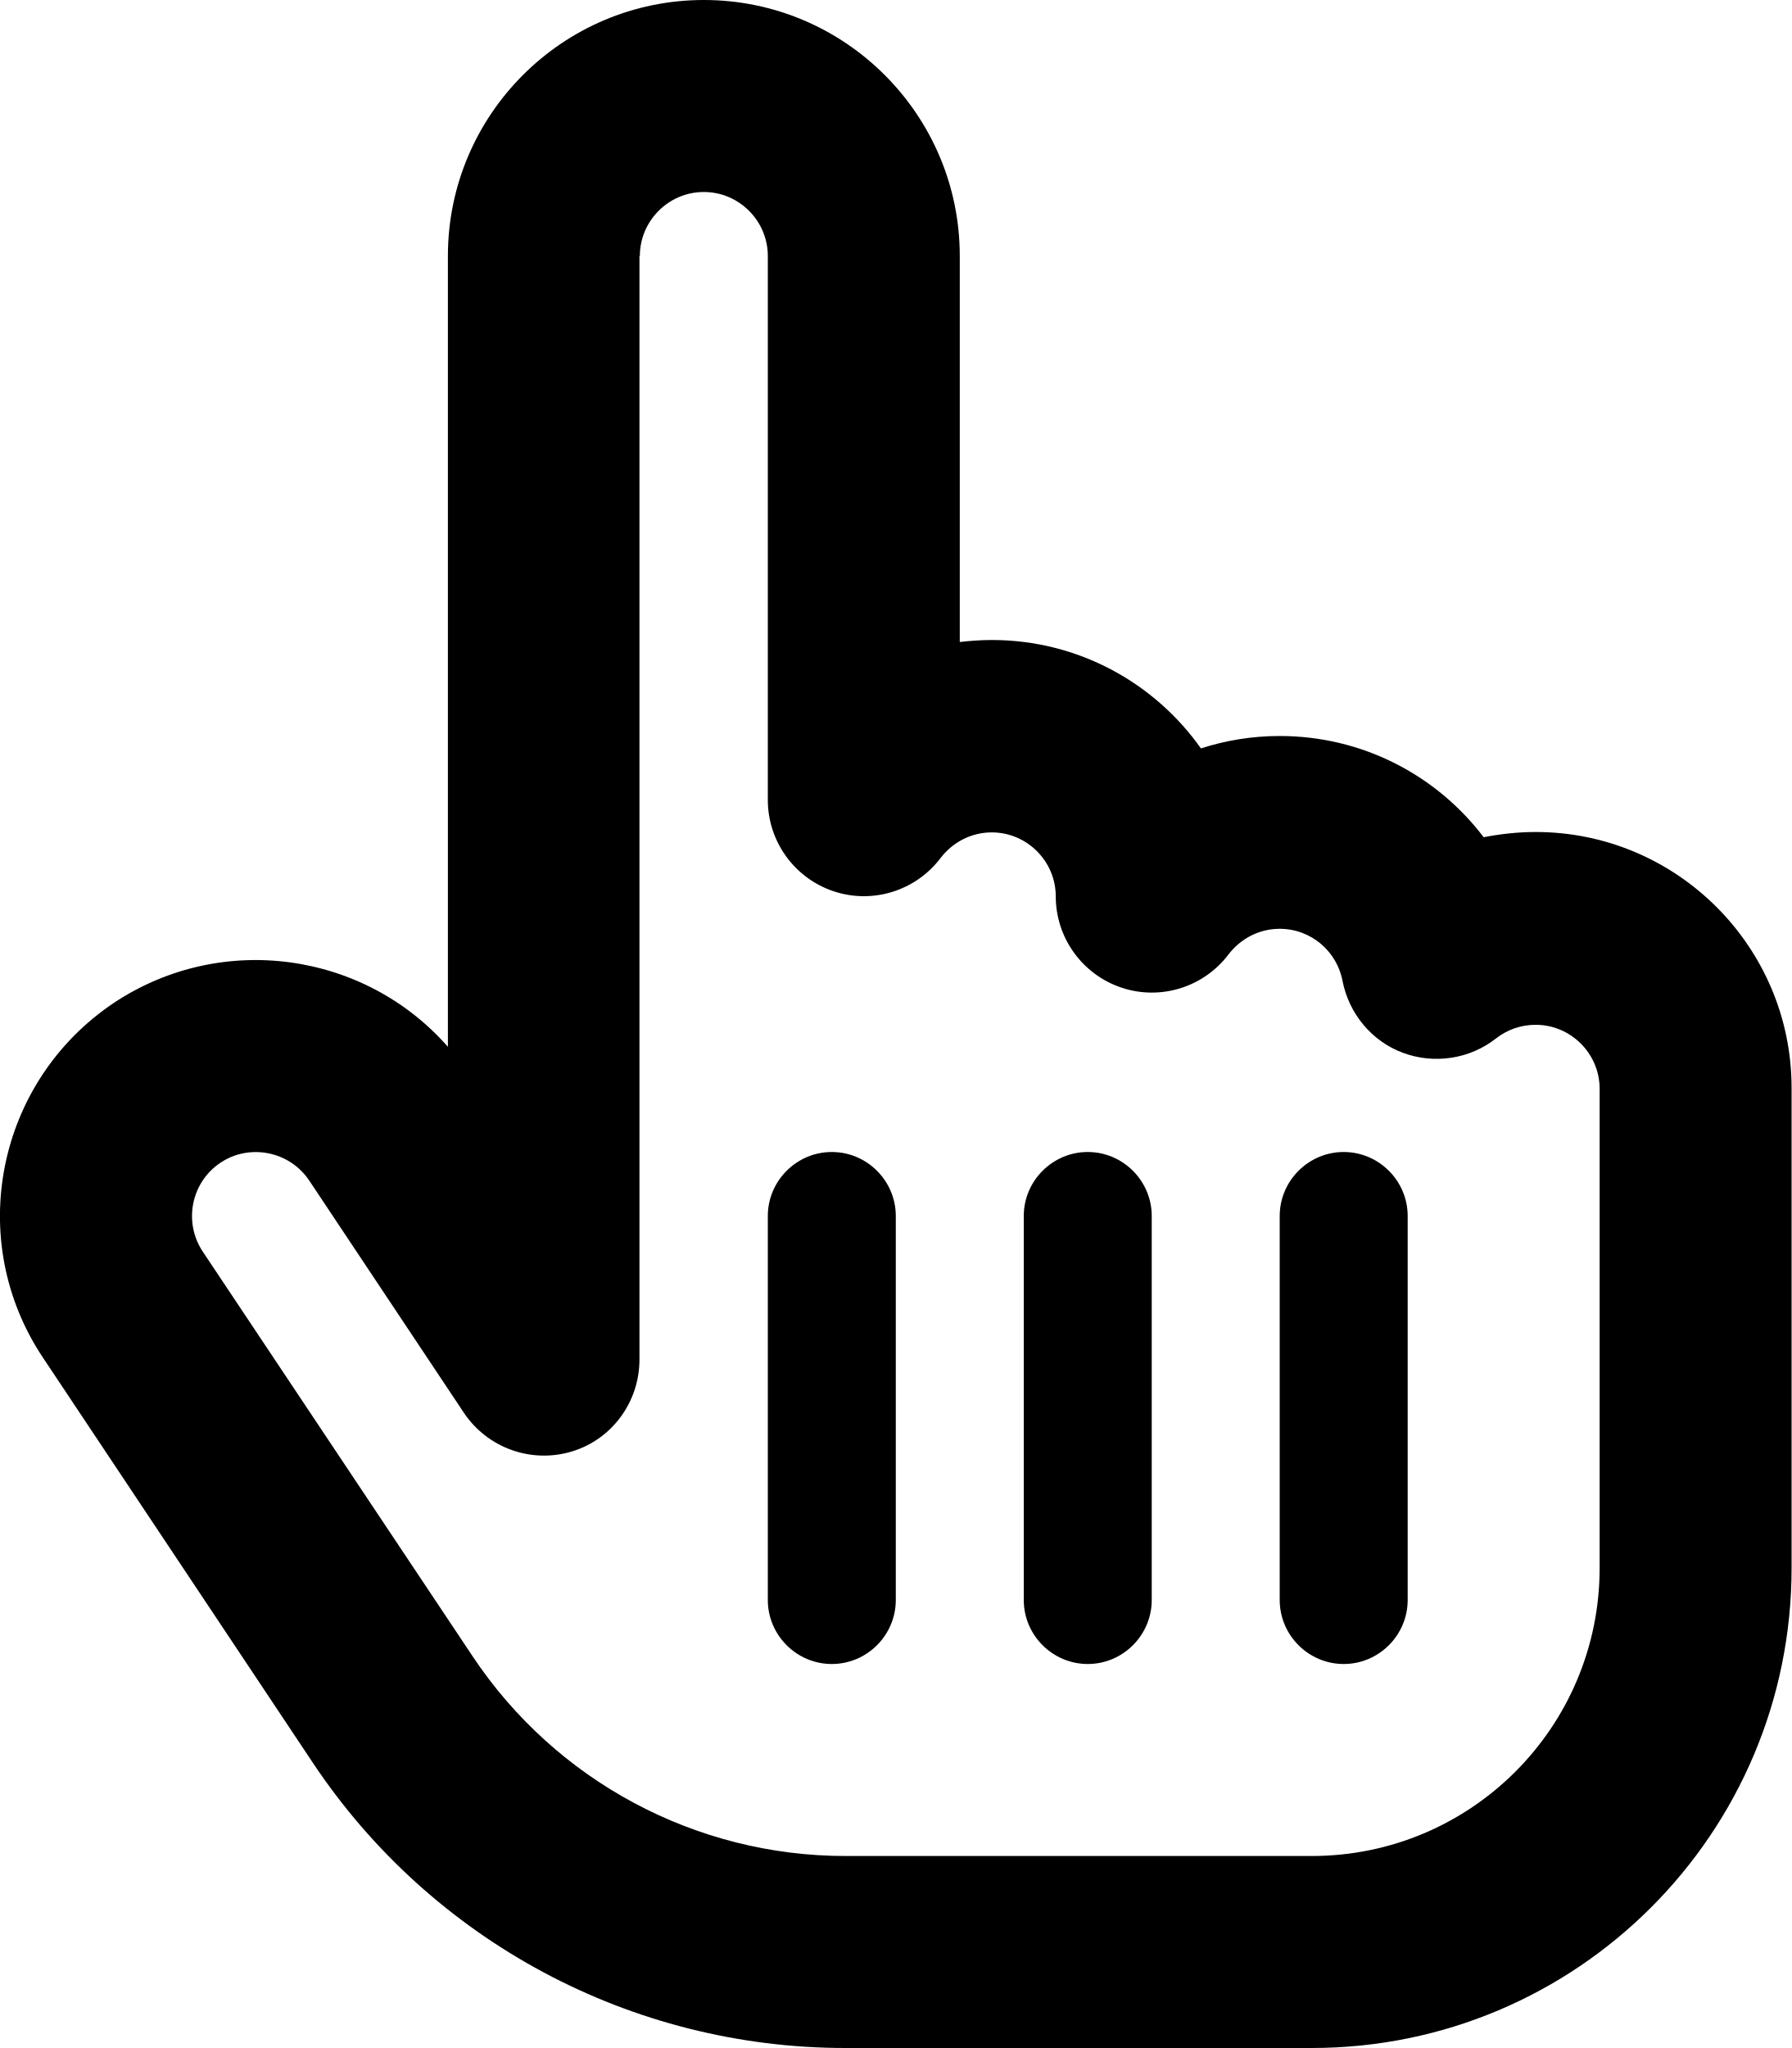
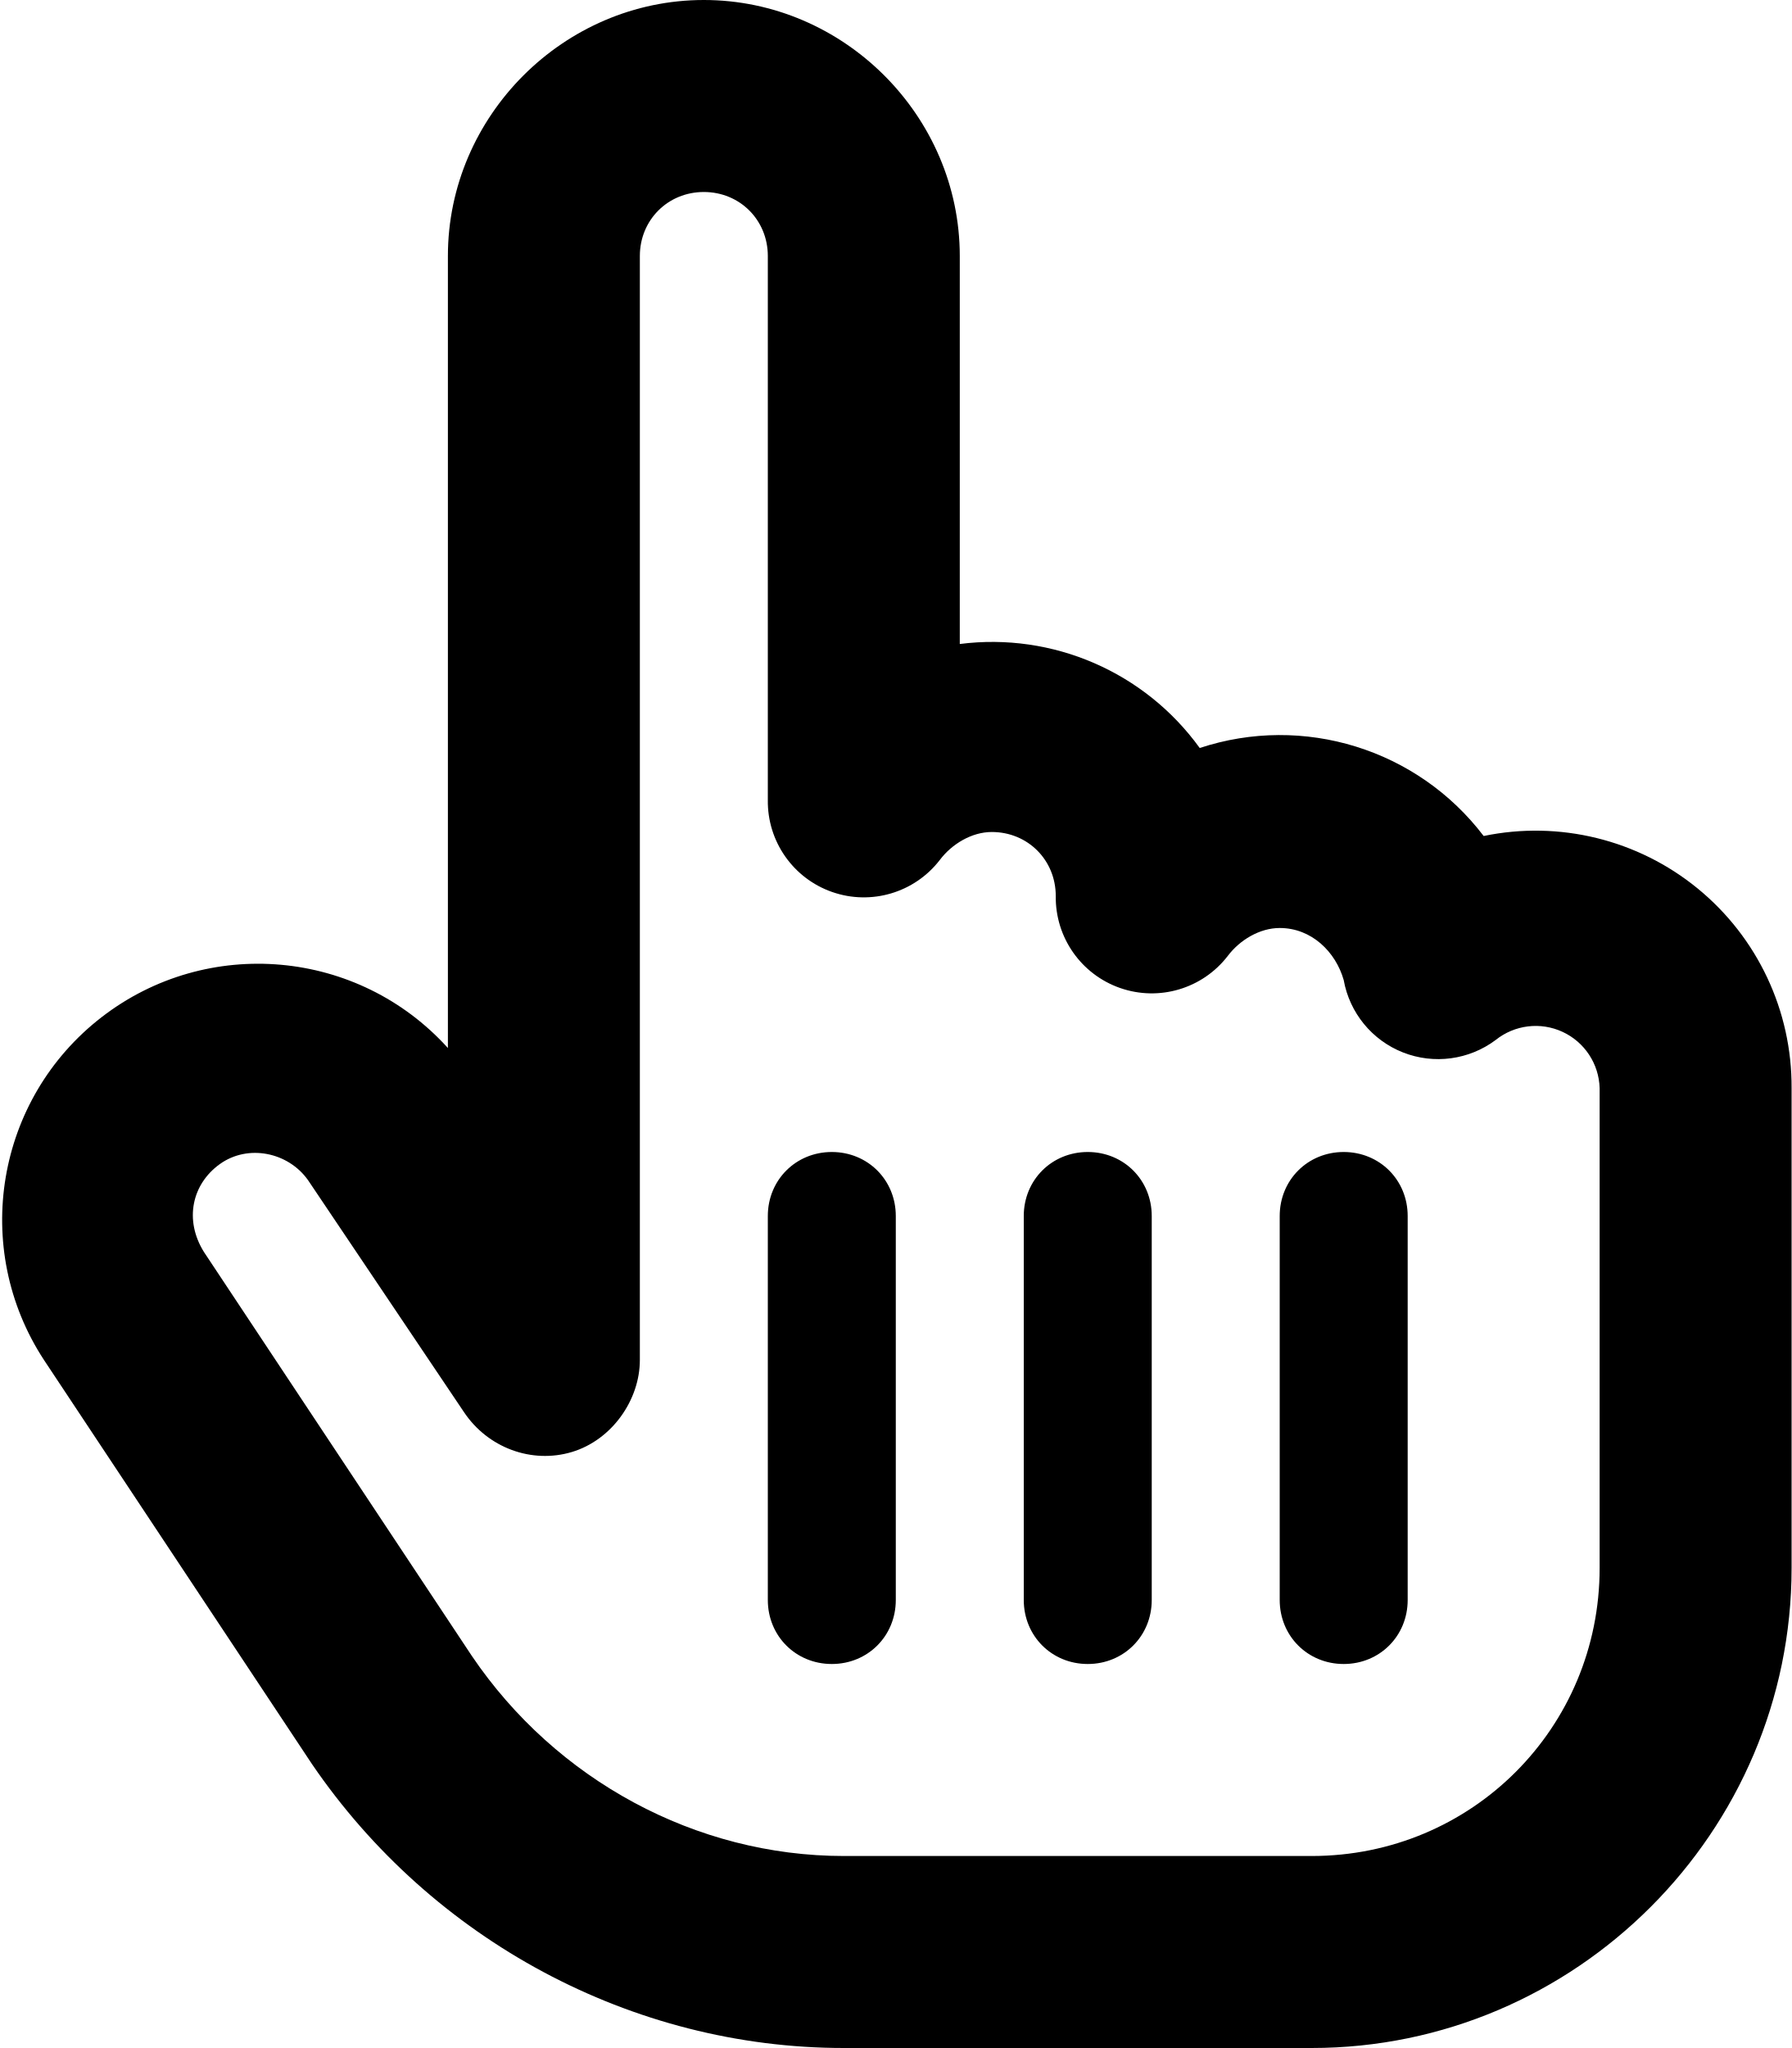
<svg xmlns="http://www.w3.org/2000/svg" viewBox="0 0 448 512">
-   <path d="M160 64c0-8.8 7.2-16 16-16s16 7.2 16 16V200c0 10.3 6.6 19.5 16.4 22.8s20.6-.1 26.8-8.3c3-3.9 7.6-6.4 12.8-6.4c8.8 0 16 7.2 16 16c0 10.3 6.6 19.5 16.4 22.8s20.6-.1 26.8-8.3c3-3.9 7.6-6.4 12.8-6.4c7.8 0 14.3 5.6 15.7 13c1.6 8.2 7.3 15.1 15.1 18s16.7 1.6 23.3-3.6c2.7-2.1 6.1-3.4 9.9-3.4c8.8 0 16 7.2 16 16l0 16V392c0 39.8-32.2 72-72 72H272 212.3h-.9c-37.4 0-72.4-18.7-93.2-49.9L50.7 312.9c-4.9-7.4-2.9-17.3 4.4-22.2s17.3-2.9 22.2 4.4L116 353.2c5.9 8.8 16.8 12.7 26.9 9.7s17-12.4 17-23V320 64zM176 0c-35.3 0-64 28.7-64 64V261.7C91.2 238 55.5 232.8 28.5 250.7C-.9 270.4-8.9 310.1 10.8 339.5L78.3 440.8c29.7 44.5 79.6 71.2 133.1 71.2h.9H272h56c66.3 0 120-53.7 120-120V288l0-16c0-35.3-28.7-64-64-64c-4.5 0-8.8 .5-13 1.3c-11.7-15.4-30.2-25.3-51-25.3c-6.9 0-13.5 1.1-19.7 3.1C288.7 170.7 269.6 160 248 160c-2.7 0-5.4 .2-8 .5V64c0-35.3-28.7-64-64-64zm48 304c0-8.8-7.2-16-16-16s-16 7.2-16 16v96c0 8.8 7.2 16 16 16s16-7.2 16-16V304zm48-16c-8.8 0-16 7.2-16 16v96c0 8.8 7.2 16 16 16s16-7.2 16-16V304c0-8.8-7.2-16-16-16zm80 16c0-8.8-7.2-16-16-16s-16 7.2-16 16v96c0 8.8 7.2 16 16 16s16-7.2 16-16V304z" />
+   <path d="M160 64c0-9 7-16 16-16s16 7 16 16v136a24 24 0 0 0 43 15c3-4 8-7 13-7 9 0 16 7 16 16a24 24 0 0 0 43 15c3-4 8-7 13-7 8 0 14 6 16 13a24 24 0 0 0 38 15 16 16 0 0 1 26 12v120c0 40-32 72-72 72H211c-37 0-72-19-93-50L51 313c-5-8-3-17 4-22s17-3 22 4l39 58c6 9 17 13 27 10s17-13 17-23V64zm16-64c-35 0-64 29-64 64v198a64 64 0 0 0-101 78l67 101c30 44 80 71 133 71h117c66 0 120-54 120-120V272a64 64 0 0 0-77-63 64 64 0 0 0-71-22 64 64 0 0 0-60-26V64c0-35-29-64-64-64zm48 304c0-9-7-16-16-16s-16 7-16 16v96c0 9 7 16 16 16s16-7 16-16v-96zm48-16c-9 0-16 7-16 16v96c0 9 7 16 16 16s16-7 16-16v-96c0-9-7-16-16-16zm80 16c0-9-7-16-16-16s-16 7-16 16v96c0 9 7 16 16 16s16-7 16-16v-96z" />
</svg>
